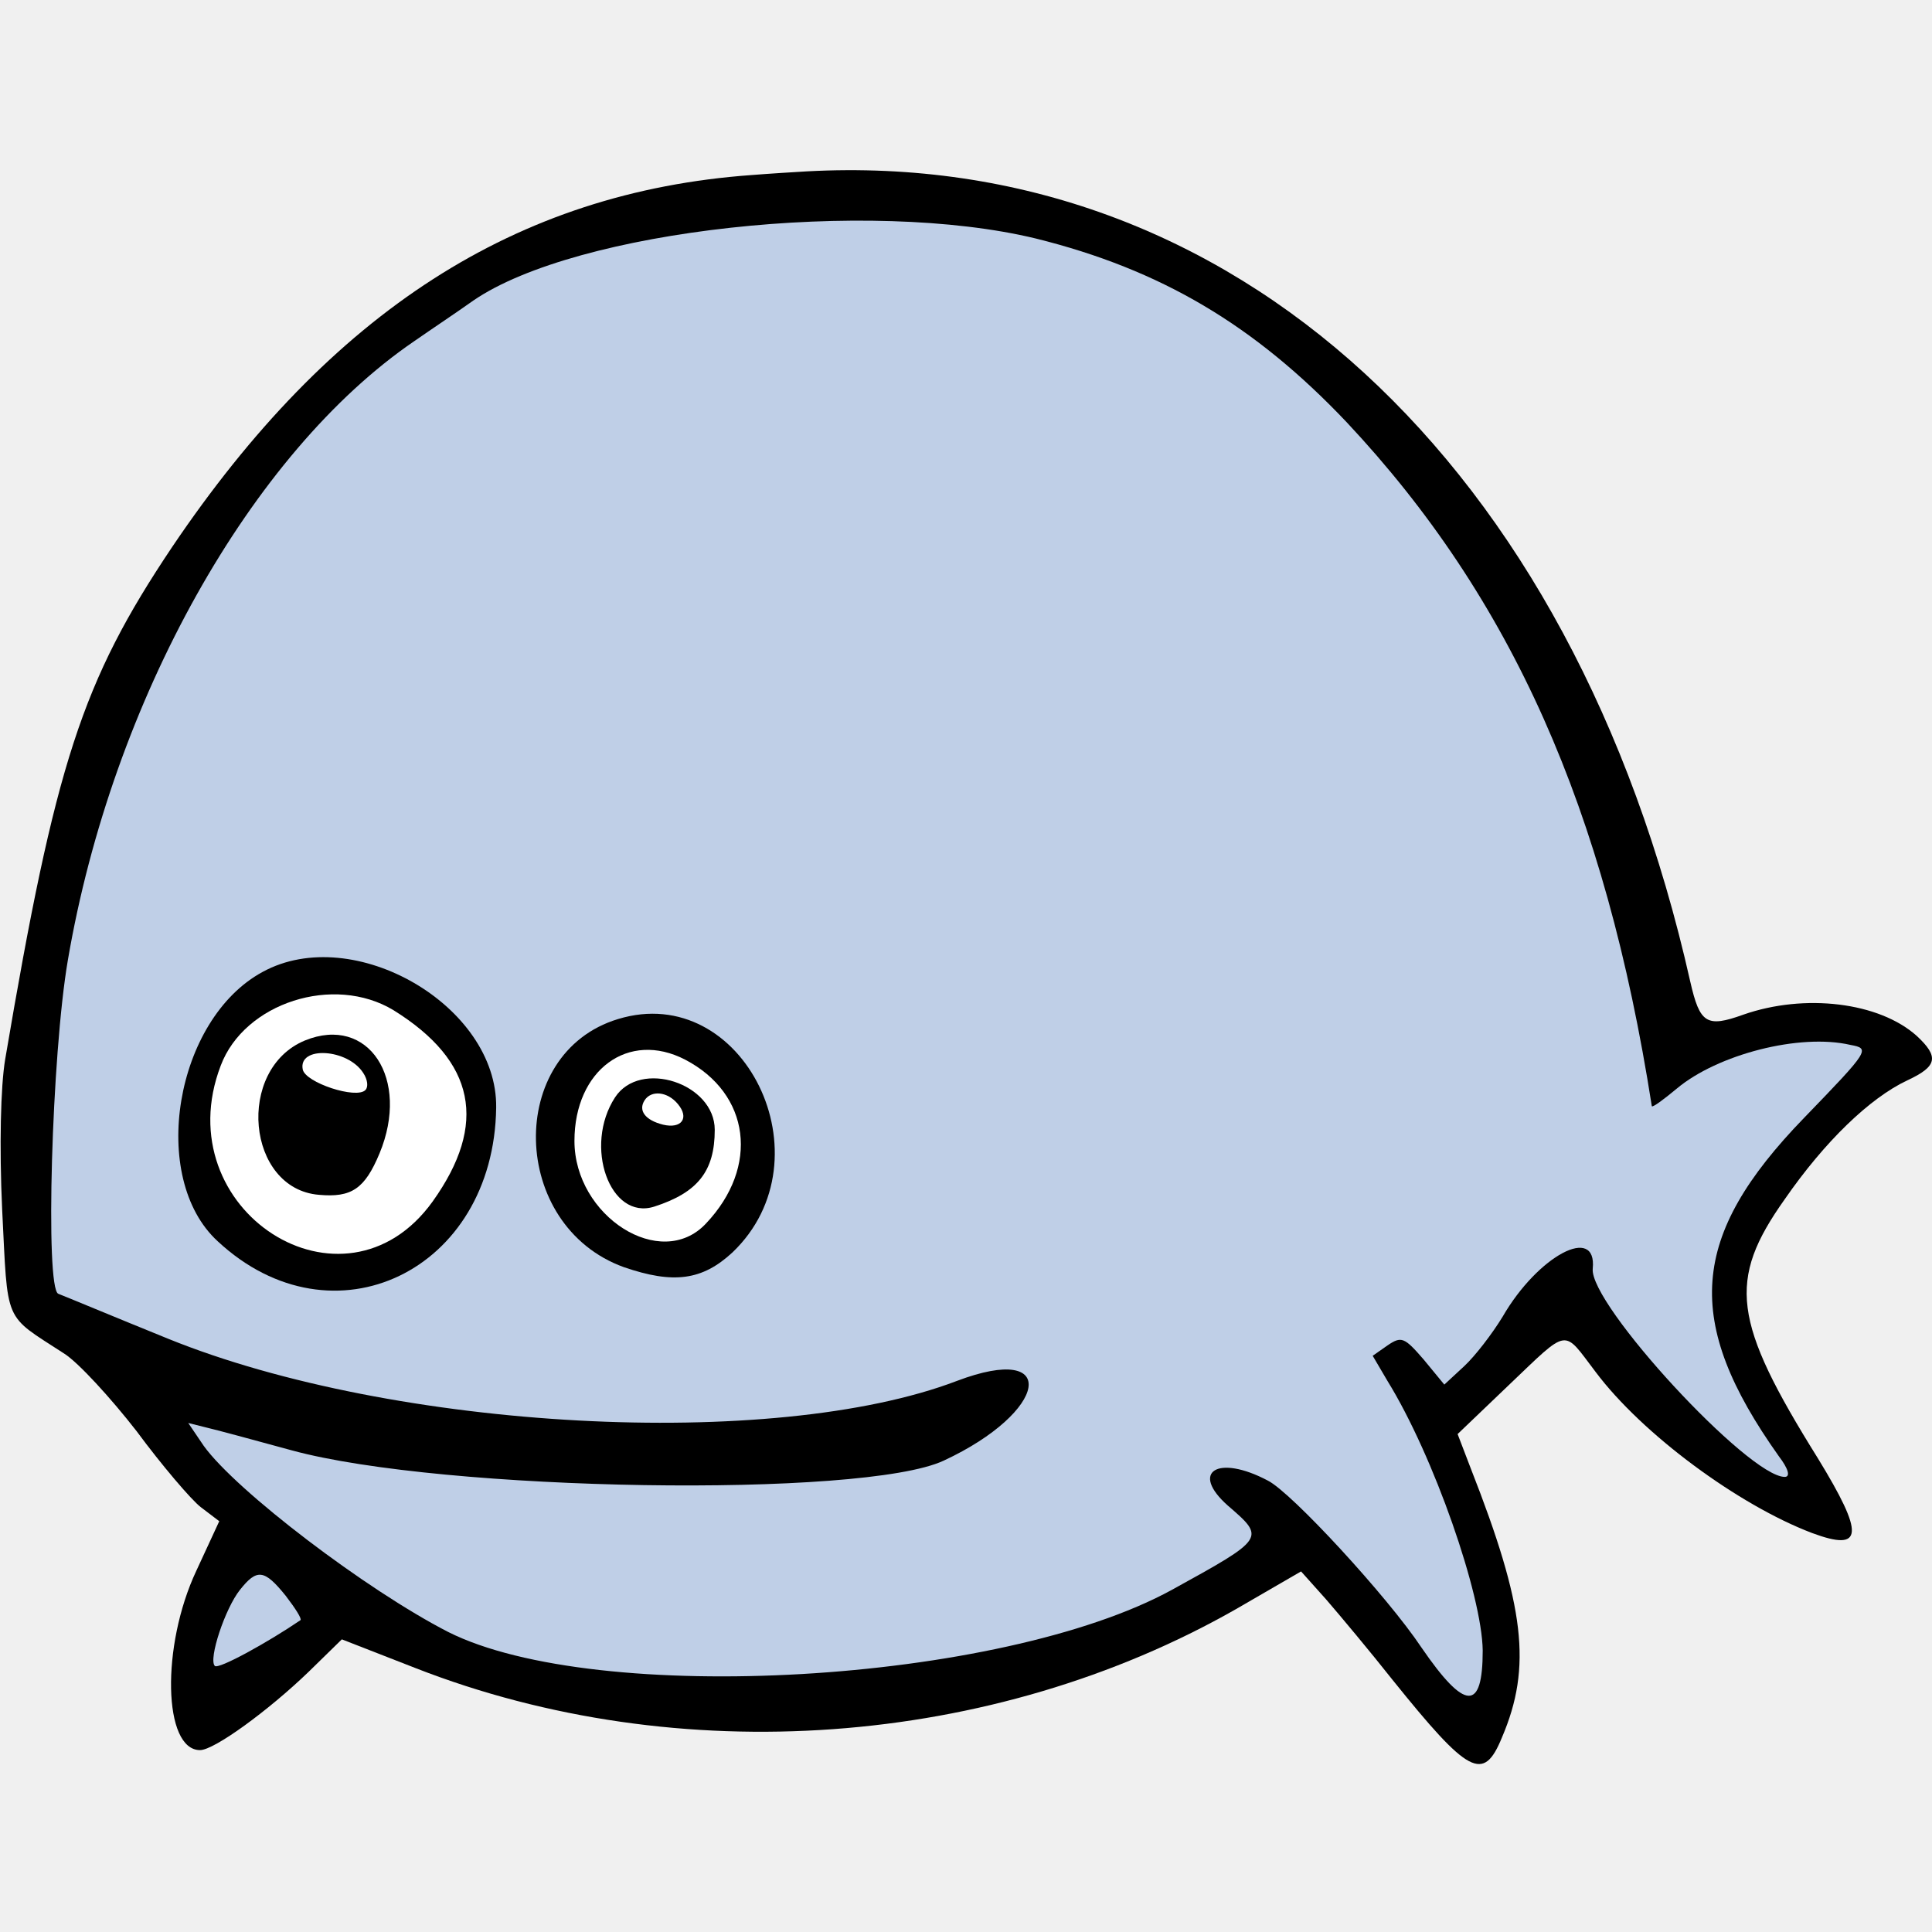
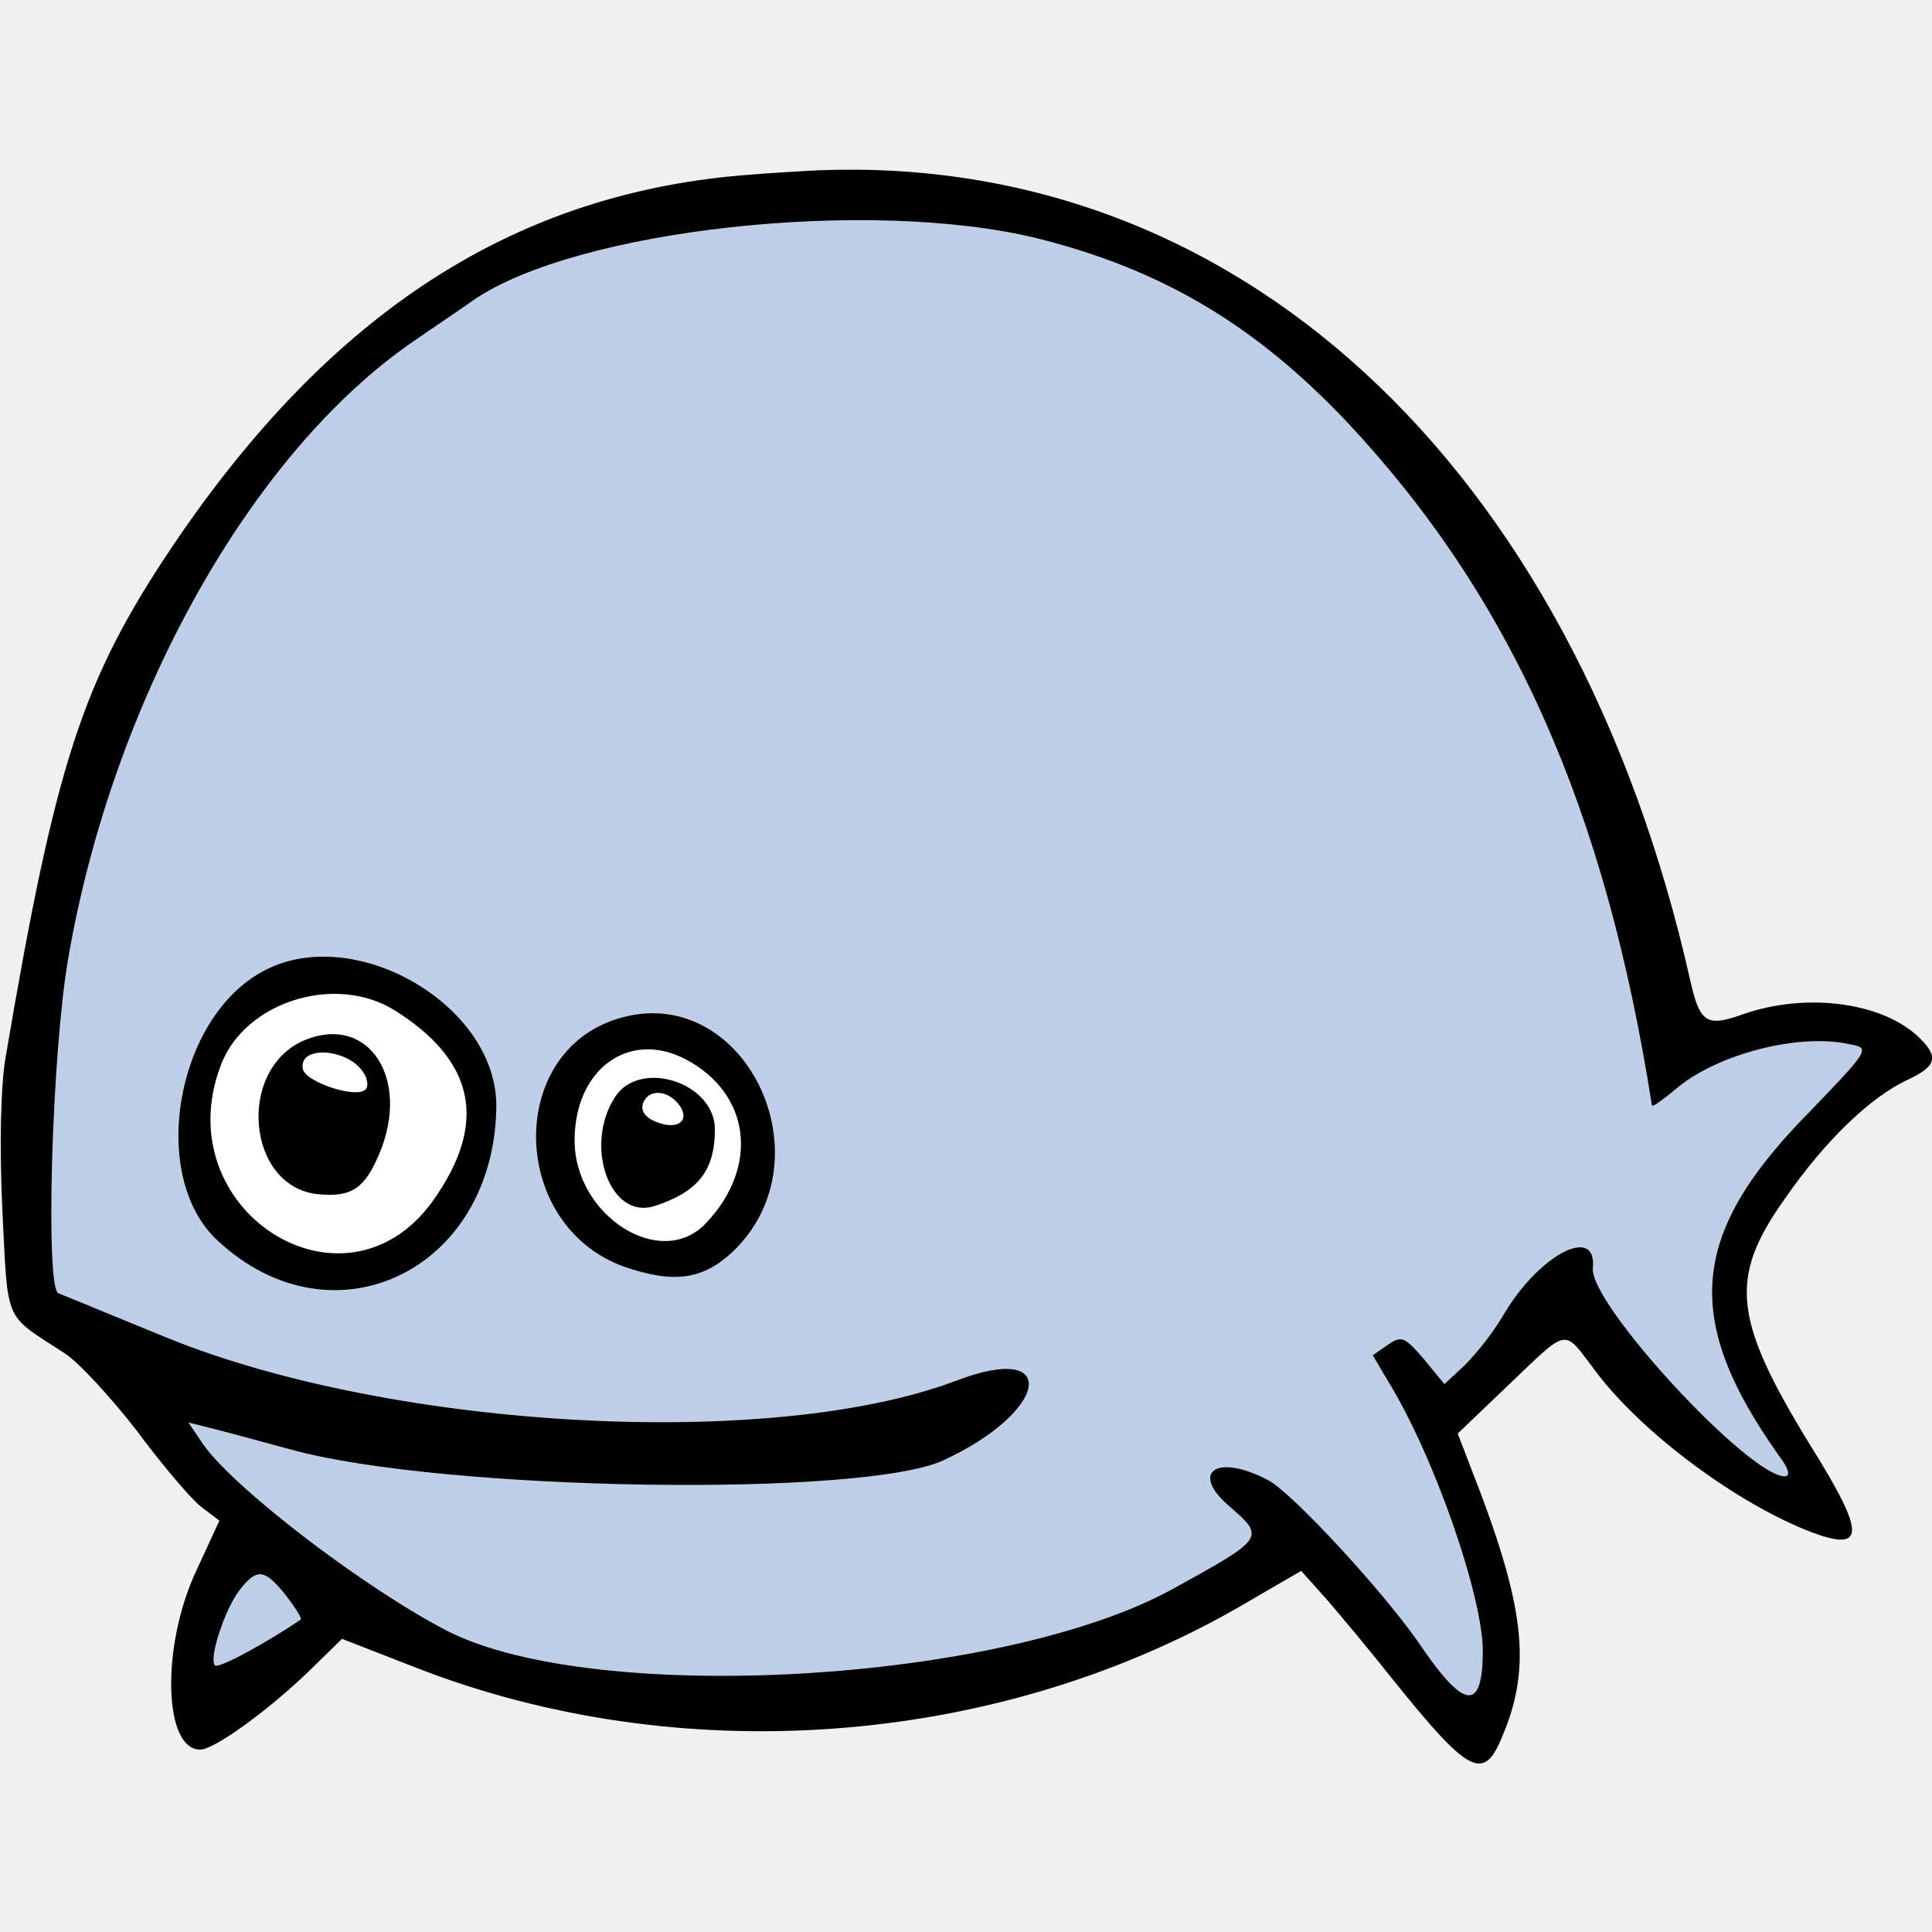
- <svg xmlns="http://www.w3.org/2000/svg" version="1.1" id="Layer_1" x="0px" y="0px" viewBox="0 0 1024 1024" style="enable-background:new 0 0 1024 1024;" xml:space="preserve">
-   <style type="text/css">
- 	.st0{fill:#BFCFE7;}
- 	.st1{fill:#FFFFFF;}
- </style>
-   <g id="g3069" transform="matrix(0.04405078,0,0,0.04405078,375.9277,0.261254)">
-     <path id="path8" d="M510.15,2100.18c-2834.26,204.35-5064.35,1643.69-6974.59,4477.95   c-1083.95,1617.04-1403.8,2603.25-2007.97,6166.07c-53.31,319.85-71.08,1039.52-35.54,1803.62   c71.08,1394.92,8.88,1252.76,746.33,1732.54c168.81,106.62,559.74,533.09,870.71,932.91c302.08,408.7,657.48,826.29,772.98,915.14   l222.12,168.81l-275.43,595.28c-426.47,906.25-399.82,2159.01,44.42,2159.01c168.81,0,817.4-470.9,1306.07-941.79l399.82-390.93   l888.48,346.51c3163,1234.99,6939.05,959.56,9871.04-710.79l781.86-453.13l302.08,337.62   c168.81,195.47,533.09,630.82,799.63,968.45c915.14,1137.26,1092.83,1234.99,1314.95,693.02   c364.28-852.94,275.43-1581.5-373.16-3234.08l-159.93-417.59l613.05-586.4c737.44-701.9,648.59-684.13,1048.41-159.93   c559.74,746.33,1714.77,1599.27,2603.25,1936.89c621.94,231.01,630.82,17.77,71.08-897.37   c-1030.64-1652.58-1092.83-2141.24-399.82-3118.58c479.78-693.02,1021.76-1217.22,1474.88-1430.46   c364.28-168.81,382.05-284.32,115.5-533.09c-453.13-408.7-1350.49-515.32-2087.93-257.66   c-444.24,159.93-524.21,106.62-639.71-399.82C10398.96,5556.38,6294.17,1780.32,1176.51,2055.75   C1025.47,2064.64,732.27,2082.41,510.15,2100.18z" />
-     <path id="path4690" class="st0" d="M3930.81,2864.27C5432.34,3237.44,6560.72,3903.8,7671.32,5076.6   c1981.32,2114.59,3109.69,4646.77,3669.44,8227.35c8.88,17.77,142.16-79.96,302.08-213.24   c488.67-408.7,1474.88-666.36,2087.93-524.2c239.89,44.42,231.01,62.19-559.74,879.6   c-1377.15,1421.57-1457.11,2443.33-302.08,4069.25c115.5,151.04,142.16,248.78,71.08,248.78   c-435.36,0-2354.48-2079.05-2310.06-2505.52c53.31-533.09-657.48-159.93-1083.95,577.51c-124.39,204.35-328.74,470.9-462.01,595.28   l-239.89,222.12l-248.78-302.08c-231-266.54-266.54-284.31-435.36-168.81l-177.7,124.39l177.7,302.08   c559.74,906.25,1137.26,2576.6,1146.14,3242.96c0,737.44-213.24,728.55-737.44-35.54   c-408.7-613.05-1563.73-1865.81-1848.04-2007.97c-604.17-319.85-941.79-106.62-479.78,302.09   c453.13,390.93,453.13,390.93-675.25,1012.87c-2061.28,1128.37-6921.28,1403.8-8707.13,506.44   c-986.22-506.44-2549.95-1697-2940.88-2238.98l-186.58-275.43l213.24,53.31c115.5,26.65,577.51,151.04,1030.64,275.43   c1821.39,497.55,6876.86,577.51,7845.3,124.39c1261.65-586.4,1403.8-1430.46,159.93-959.56   c-2212.32,844.06-6770.24,595.28-9489-506.44c-657.48-266.54-1252.76-515.32-1323.84-541.97   c-159.93-62.19-79.96-2878.68,115.5-4015.94c533.09-3118.58,2203.44-6103.88,4166.98-7445.49   c204.35-142.16,524.2-355.39,710.79-488.67C-1595.56,2757.66,1913.95,2375.61,3930.81,2864.27z M-5096.18,19194.59   c115.5,151.04,195.47,275.43,177.7,293.2c-390.93,266.54-986.22,595.28-1030.64,550.86c-79.96-79.96,124.39-693.02,302.08-915.14   C-5442.69,18865.85-5353.84,18874.73-5096.18,19194.59z" />
-     <path id="path10" d="M-5371.61,11686.91c-1057.29,568.63-1377.15,2478.87-541.97,3242.96   c1386.03,1288.3,3322.93,355.39,3349.58-1608.15C-2546.23,12095.61-4278.78,11091.62-5371.61,11686.91z" />
-     <path id="path2025" class="st1" d="M-3798.99,12148.92c986.22,613.05,1137.26,1368.26,470.9,2301.17   c-1066.18,1483.77-3216.31,106.62-2549.95-1634.81C-5593.73,12060.07-4518.67,11713.56-3798.99,12148.92z" />
-     <path id="path12" d="M-4865.17,12513.2c-835.17,346.51-701.9,1785.85,168.81,1856.93c390.93,35.54,550.86-71.08,728.56-497.55   C-3594.64,12975.21-4101.08,12202.23-4865.17,12513.2z M-4163.27,12904.13c53.31,79.96,62.19,168.81,26.65,204.35   c-106.62,115.5-728.56-88.85-755.21-248.78C-4945.14,12575.39-4349.85,12610.93-4163.27,12904.13z" />
-     <path id="path14" d="M-1098.01,12255.54c-1350.49,408.7-1306.07,2487.75,71.08,2985.3c595.28,204.35,941.79,159.93,1306.07-177.7   C1460.82,13934.77,412.41,11793.53-1098.01,12255.54z" />
-     <path id="path2912" class="st1" d="M-289.49,12744.2c781.86,408.7,897.37,1288.3,248.78,1972.43   c-541.97,577.51-1581.5-88.85-1581.5-995.1C-1622.21,12868.59-973.62,12388.81-289.49,12744.2z" />
-     <path id="path16" d="M-1133.55,13197.33c-382.05,586.4-62.19,1483.77,470.9,1314.96c524.2-168.81,728.56-426.47,728.56-924.02   C65.91,13028.52-831.46,12735.32-1133.55,13197.33z M-378.33,13277.29c142.16,168.81,44.42,302.08-177.7,248.78   c-213.24-53.31-302.08-168.81-222.12-293.2C-698.19,13108.48-502.72,13126.25-378.33,13277.29z" />
+ <svg xmlns="http://www.w3.org/2000/svg" xml:space="preserve" id="Layer_1" x="0" y="0" version="1.1" viewBox="0 0 1024 1024">
+   <style>.st1{fill:#fff}</style>
+   <g id="g3069" transform="translate(376) scale(.04405)">
+     <path id="path8" d="M510 2100c-2834 205-5064 1644-6974 4478-1084 1617-1404 2603-2008 6166-54 320-71 1040-36 1804 71 1395 9 1253 746 1732 169 107 560 533 871 933 302 409 658 827 773 915l222 169-275 596c-427 906-400 2159 44 2159 169 0 818-471 1306-942l400-391 889 346c3163 1235 6939 960 9871-710l781-454 303 338c168 195 533 631 799 968 915 1138 1093 1235 1315 693 364-852 276-1581-373-3234l-160-417 613-587c738-702 649-684 1048-160 560 747 1715 1600 2604 1937 622 231 631 18 71-897-1031-1653-1093-2141-400-3119 480-693 1022-1217 1475-1430 364-169 382-284 115-533-453-409-1350-515-2088-258-444 160-524 107-639-400C10399 5556 6294 1780 1177 2056c-152 9-445 26-667 44z" />
+     <path id="path4690" fill="#bfcfe7" d="M3931 2864c1501 373 2630 1040 3740 2213 1982 2114 3110 4646 3670 8227 9 18 142-80 302-213 489-409 1475-667 2088-524 240 44 231 62-560 879-1377 1422-1457 2443-302 4069 115 151 142 249 71 249-435 0-2354-2079-2310-2505 53-533-658-160-1084 577a3376 3376 0 0 1-462 595l-240 223-249-303c-231-266-266-284-435-168l-178 124 178 302c560 906 1137 2577 1146 3243 0 738-213 729-737-35-409-614-1564-1866-1848-2008-605-320-942-107-480 302 453 391 453 391-675 1013-2062 1128-6922 1403-8708 506-986-506-2549-1697-2940-2239l-187-275 213 53c116 27 578 151 1031 275 1821 498 6877 578 7845 125 1262-587 1404-1431 160-960-2212 844-6770 595-9489-506-657-267-1253-516-1324-542-160-62-80-2879 116-4016 533-3119 2203-6104 4167-7446 204-142 524-355 711-488 1243-853 4753-1235 6770-747zm-9027 16331c115 151 195 275 178 293-391 266-987 595-1031 551-80-80 124-693 302-915 204-258 293-249 551 71z" />
+     <path id="path10" d="M-5372 11687c-1057 569-1377 2479-542 3243 1386 1288 3323 355 3350-1608 18-1226-1715-2230-2808-1635z" />
+     <path id="path2025" d="M-3799 12149c986 613 1137 1368 471 2301-1066 1484-3216 107-2550-1635 284-755 1359-1101 2079-666z" class="st1" />
+     <path id="path12" d="M-4865 12513c-835 347-702 1786 169 1857 391 36 551-71 728-497 373-898-133-1671-897-1360zm702 391c53 80 62 169 26 204-106 116-728-88-755-248-53-285 542-249 729 44z" />
+     <path id="path14" d="M-1098 12256c-1350 408-1306 2487 71 2985 595 204 942 160 1306-178 1182-1128 133-3269-1377-2807z" />
+     <path id="path2912" d="M-289 12744c781 409 897 1289 248 1973-542 577-1581-89-1581-995 0-853 648-1333 1333-978z" class="st1" />
+     <path id="path16" d="M-1134 13197c-382 587-62 1484 471 1315 525-169 729-426 729-924 0-559-897-853-1200-391zm756 80c142 169 44 302-178 249-213-53-302-169-222-293 80-125 275-107 400 44z" />
  </g>
</svg>
